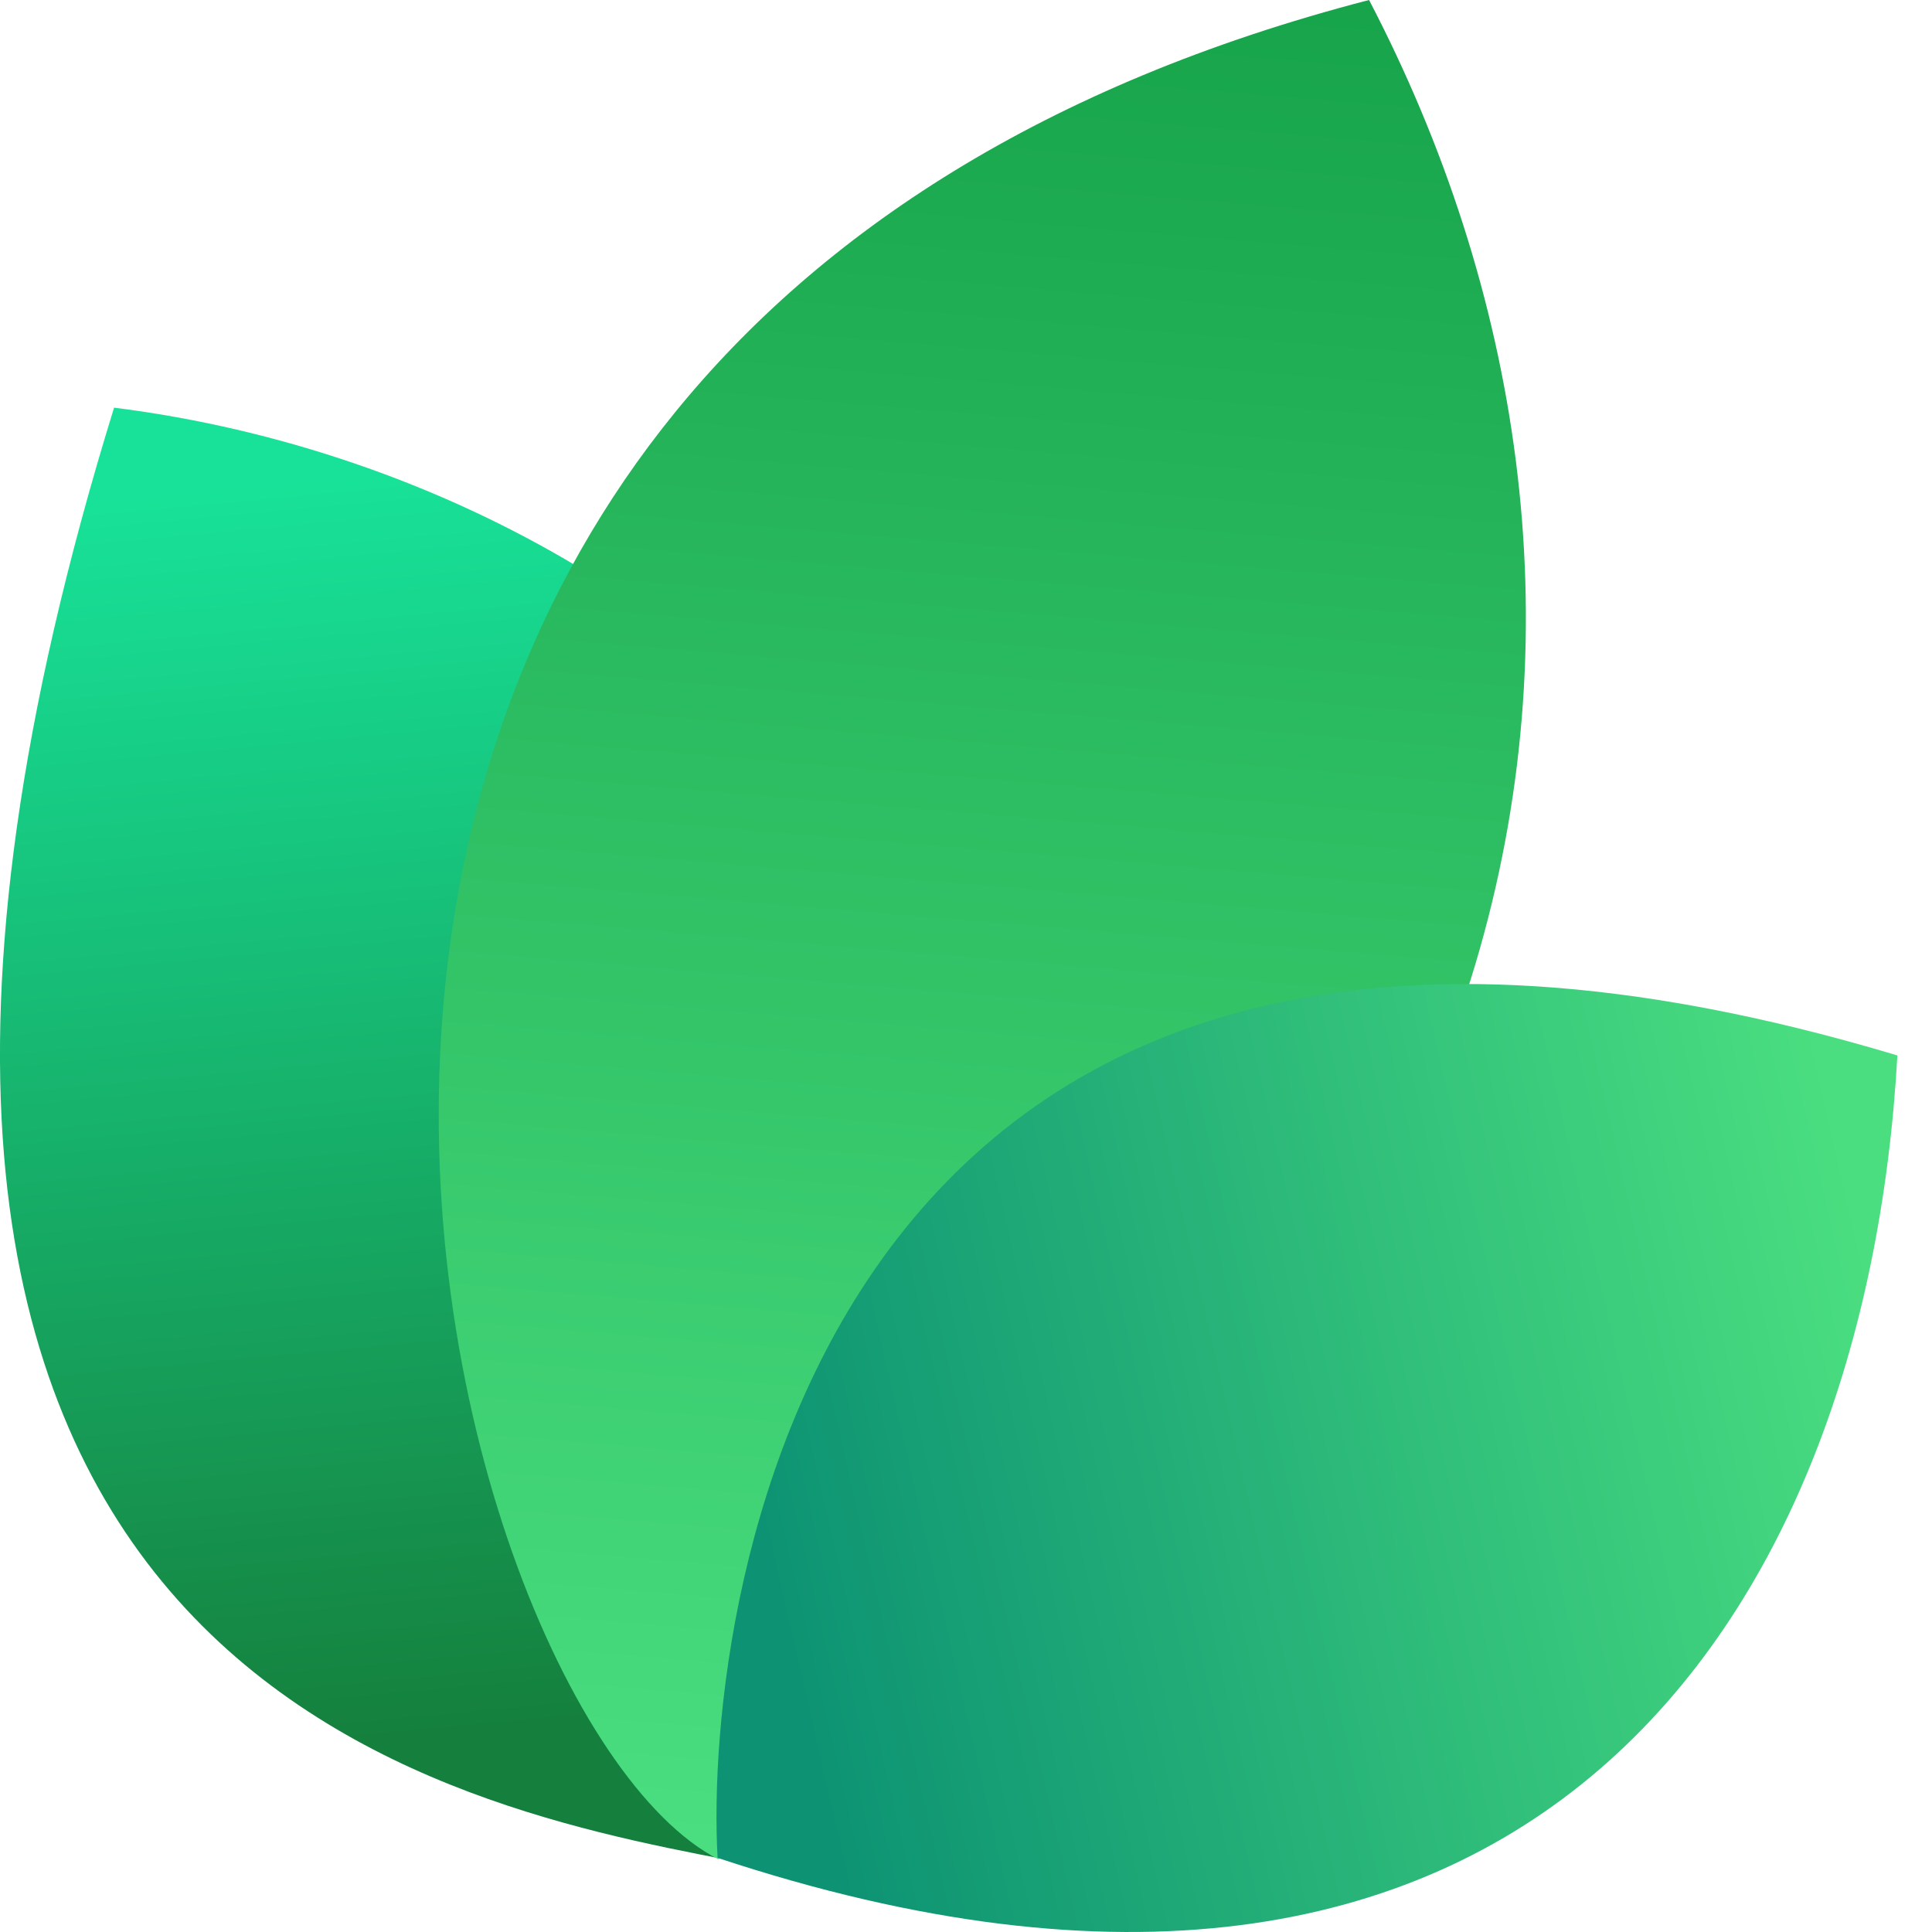
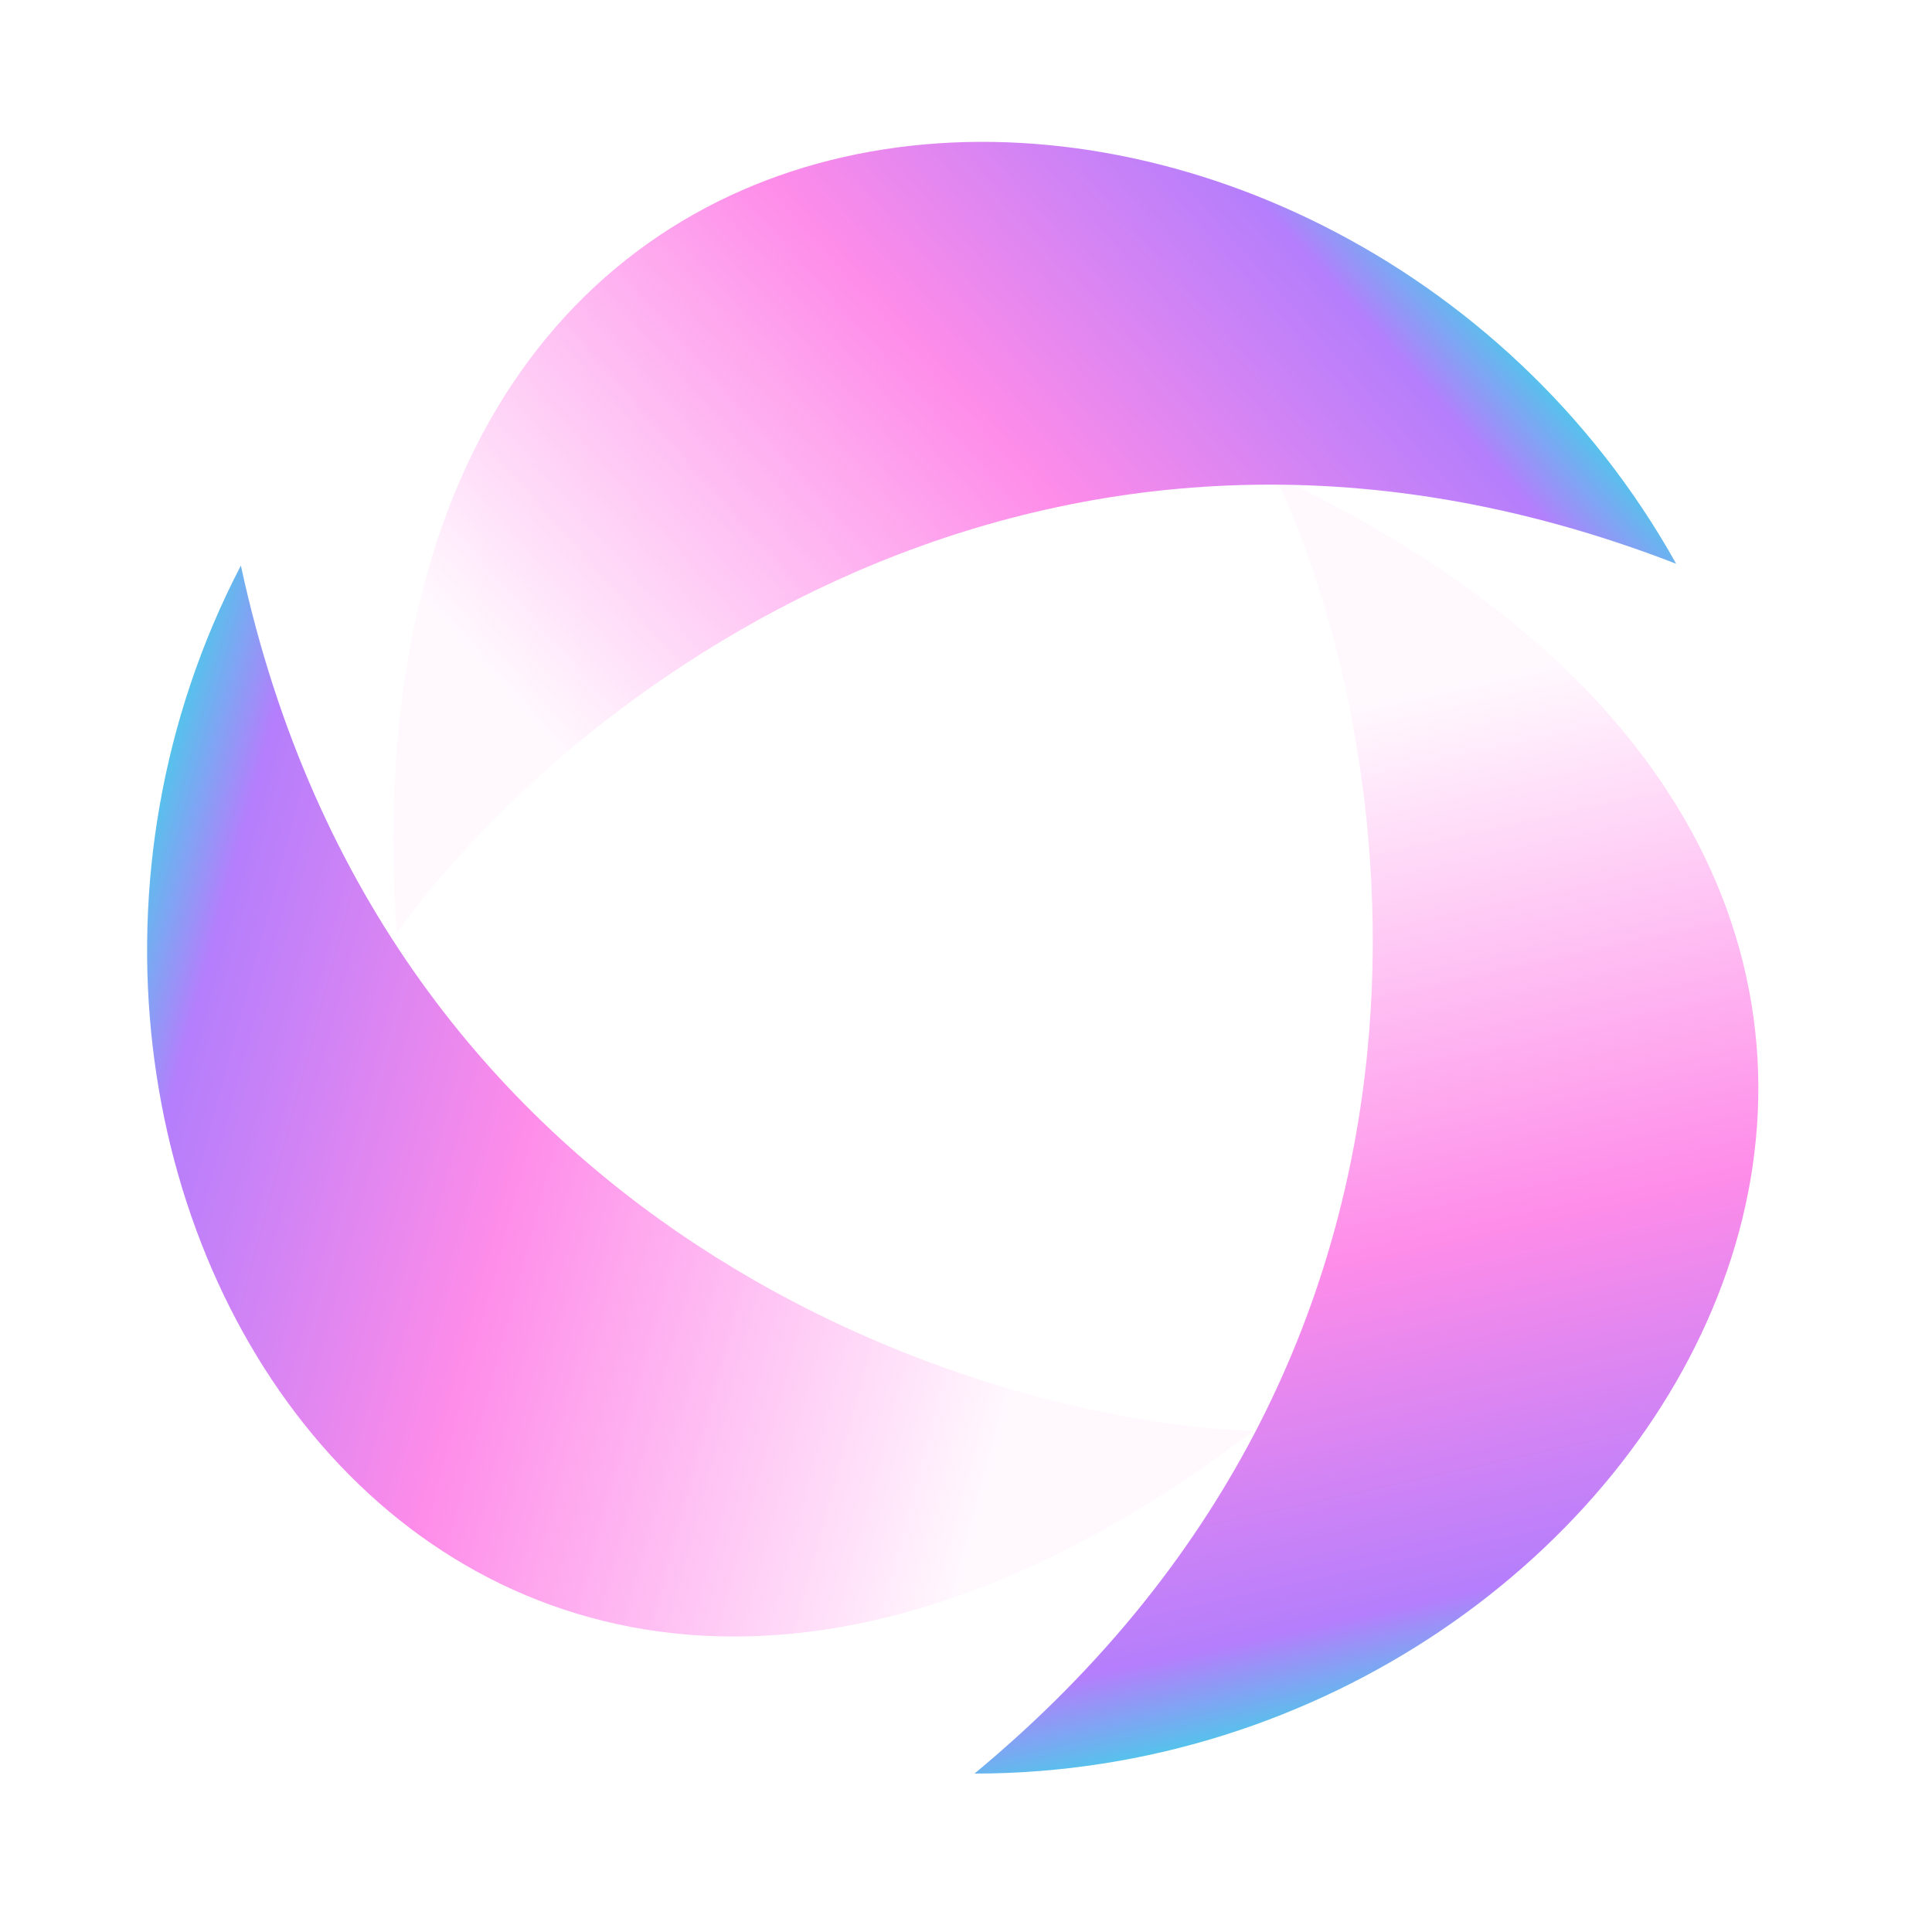
- <svg xmlns="http://www.w3.org/2000/svg" width="24" height="24" viewBox="0 0 24 24" fill="none">
-   <path d="M9.061 23.108C5.268 22.377 -3.391 20.627 1.417 5.064C9.634 6.099 16.973 14.064 9.061 23.108Z" fill="url(#paint0_linear_17557_2021)" />
-   <path d="M8.919 23.094C5.276 21.222 0.784 4.209 17.007 0C20.757 7.193 19.621 16.545 8.919 23.094Z" fill="url(#paint1_linear_17557_2021)" />
-   <path d="M8.914 23.079C8.735 19.882 10.159 9.085 23.57 13.111C23.181 20.123 18.984 26.418 8.914 23.079Z" fill="url(#paint2_linear_17557_2021)" />
+ <svg xmlns="http://www.w3.org/2000/svg" width="32" height="32" viewBox="0 0 32 32" fill="none">
+   <g transform="translate(2, 2) scale(0.8)">
+     <path d="M17.676 34.22C32.079 34.22 42.492 16.119 23.904 7.36C26.37 12.55 28.576 25.189 17.676 34.22Z" fill="url(#paint0_linear_favicon)" />
+     <path d="M32.203 9.172C25.184 -3.406 4.303 -3.678 5.713 16.822C9.044 12.14 19.005 4.055 32.203 9.172Z" fill="url(#paint1_linear_favicon)" />
+     <path d="M2.487 9.209C-4.158 21.988 7.098 39.578 23.445 27.127C17.702 26.92 5.471 23.046 2.487 9.209Z" fill="url(#paint2_linear_favicon)" />
+   </g>
  <defs>
-     <linearGradient id="paint0_linear_17557_2021" x1="3.776" y1="5.916" x2="5.232" y2="21.559" gradientUnits="userSpaceOnUse">
-       <stop stop-color="#18E299" />
-       <stop offset="1" stop-color="#15803D" />
+     <linearGradient id="paint0_linear_favicon" x1="14.697" y1="4.974" x2="22.017" y2="38.163" gradientUnits="userSpaceOnUse">
+       <stop offset="0.273" stop-color="#FE8CE9" stop-opacity="0.05" />
+       <stop offset="0.603" stop-color="#FE8CE9" />
+       <stop offset="0.816" stop-color="#B57EFC" />
+       <stop offset="0.921" stop-color="#00FFDD" />
    </linearGradient>
-     <linearGradient id="paint1_linear_17557_2021" x1="12.171" y1="-0.718" x2="10.19" y2="22.983" gradientUnits="userSpaceOnUse">
-       <stop stop-color="#16A34A" />
-       <stop offset="1" stop-color="#4ADE80" />
+     <linearGradient id="paint1_linear_favicon" x1="8.117" y1="26.025" x2="33.531" y2="3.459" gradientUnits="userSpaceOnUse">
+       <stop offset="0.273" stop-color="#FE8CE9" stop-opacity="0.05" />
+       <stop offset="0.603" stop-color="#FE8CE9" />
+       <stop offset="0.816" stop-color="#B57EFC" />
+       <stop offset="0.921" stop-color="#00FFDD" />
    </linearGradient>
-     <linearGradient id="paint2_linear_17557_2021" x1="23.133" y1="15.353" x2="9.338" y2="18.52" gradientUnits="userSpaceOnUse">
-       <stop stop-color="#4ADE80" />
-       <stop offset="1" stop-color="#0D9373" />
+     <linearGradient id="paint2_linear_favicon" x1="29.81" y1="20.059" x2="-3.014" y2="11.242" gradientUnits="userSpaceOnUse">
+       <stop offset="0.273" stop-color="#FE8CE9" stop-opacity="0.05" />
+       <stop offset="0.603" stop-color="#FE8CE9" />
+       <stop offset="0.816" stop-color="#B57EFC" />
+       <stop offset="0.921" stop-color="#00FFDD" />
    </linearGradient>
  </defs>
</svg>
